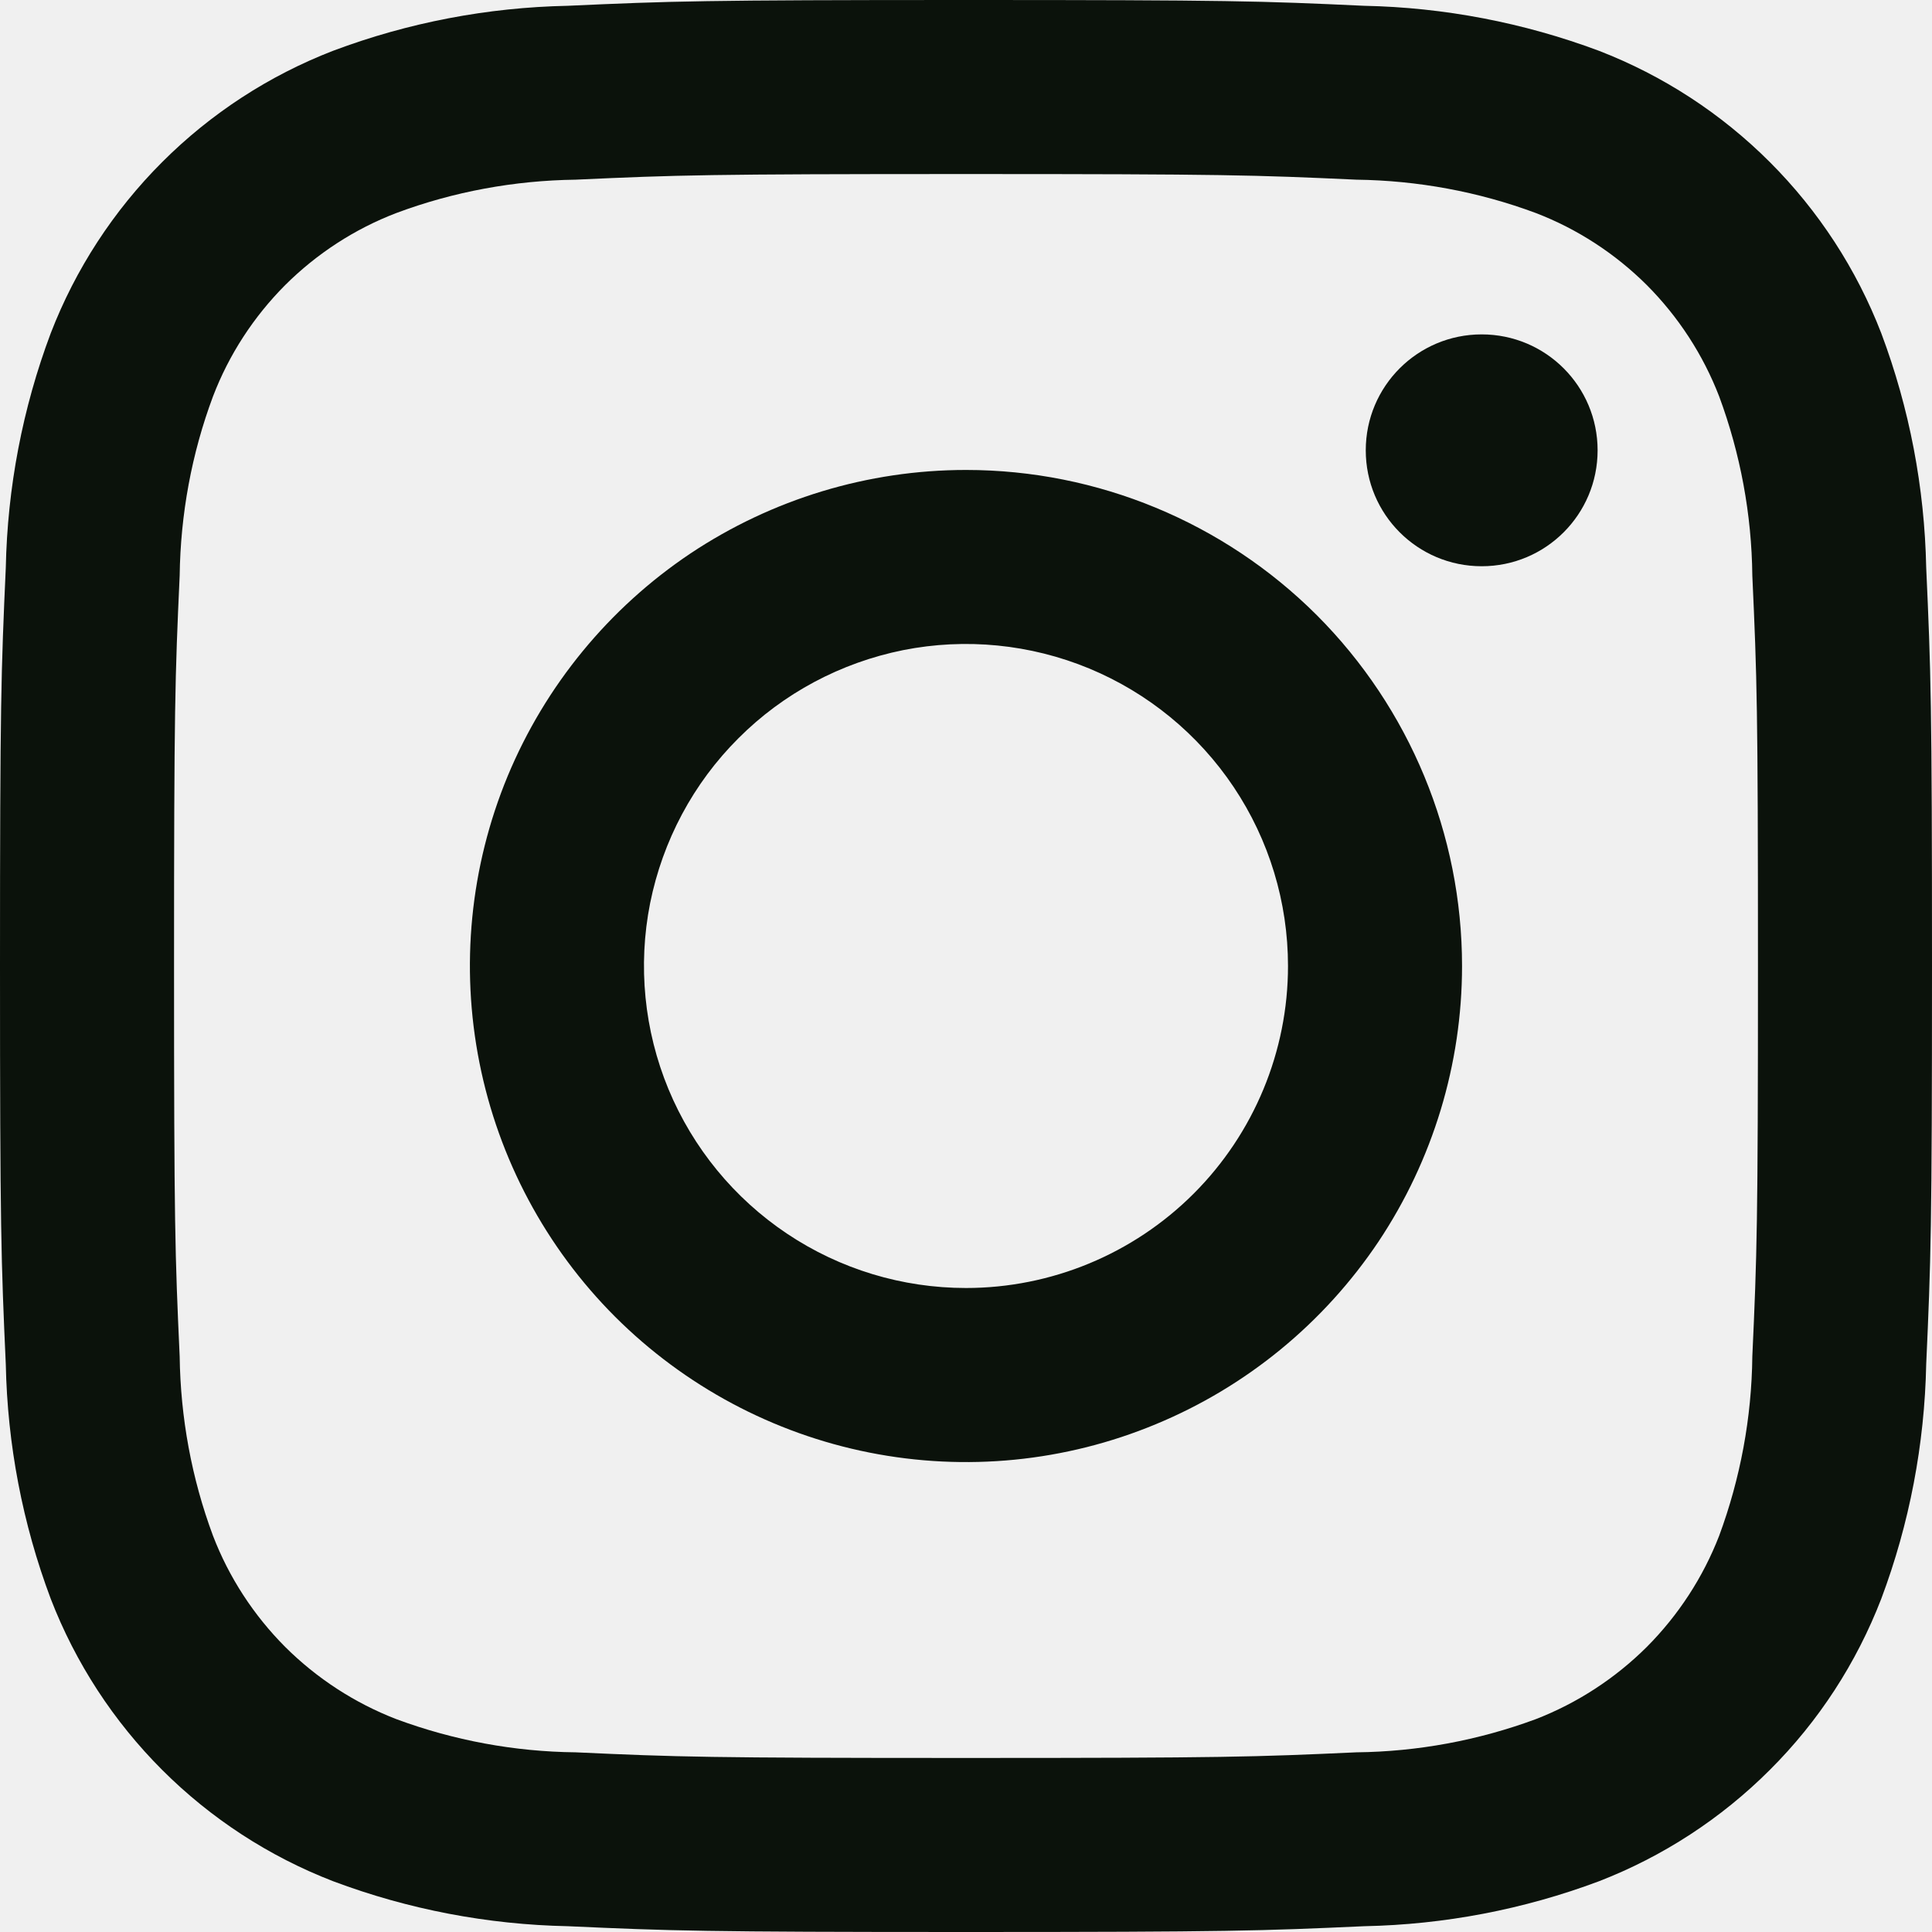
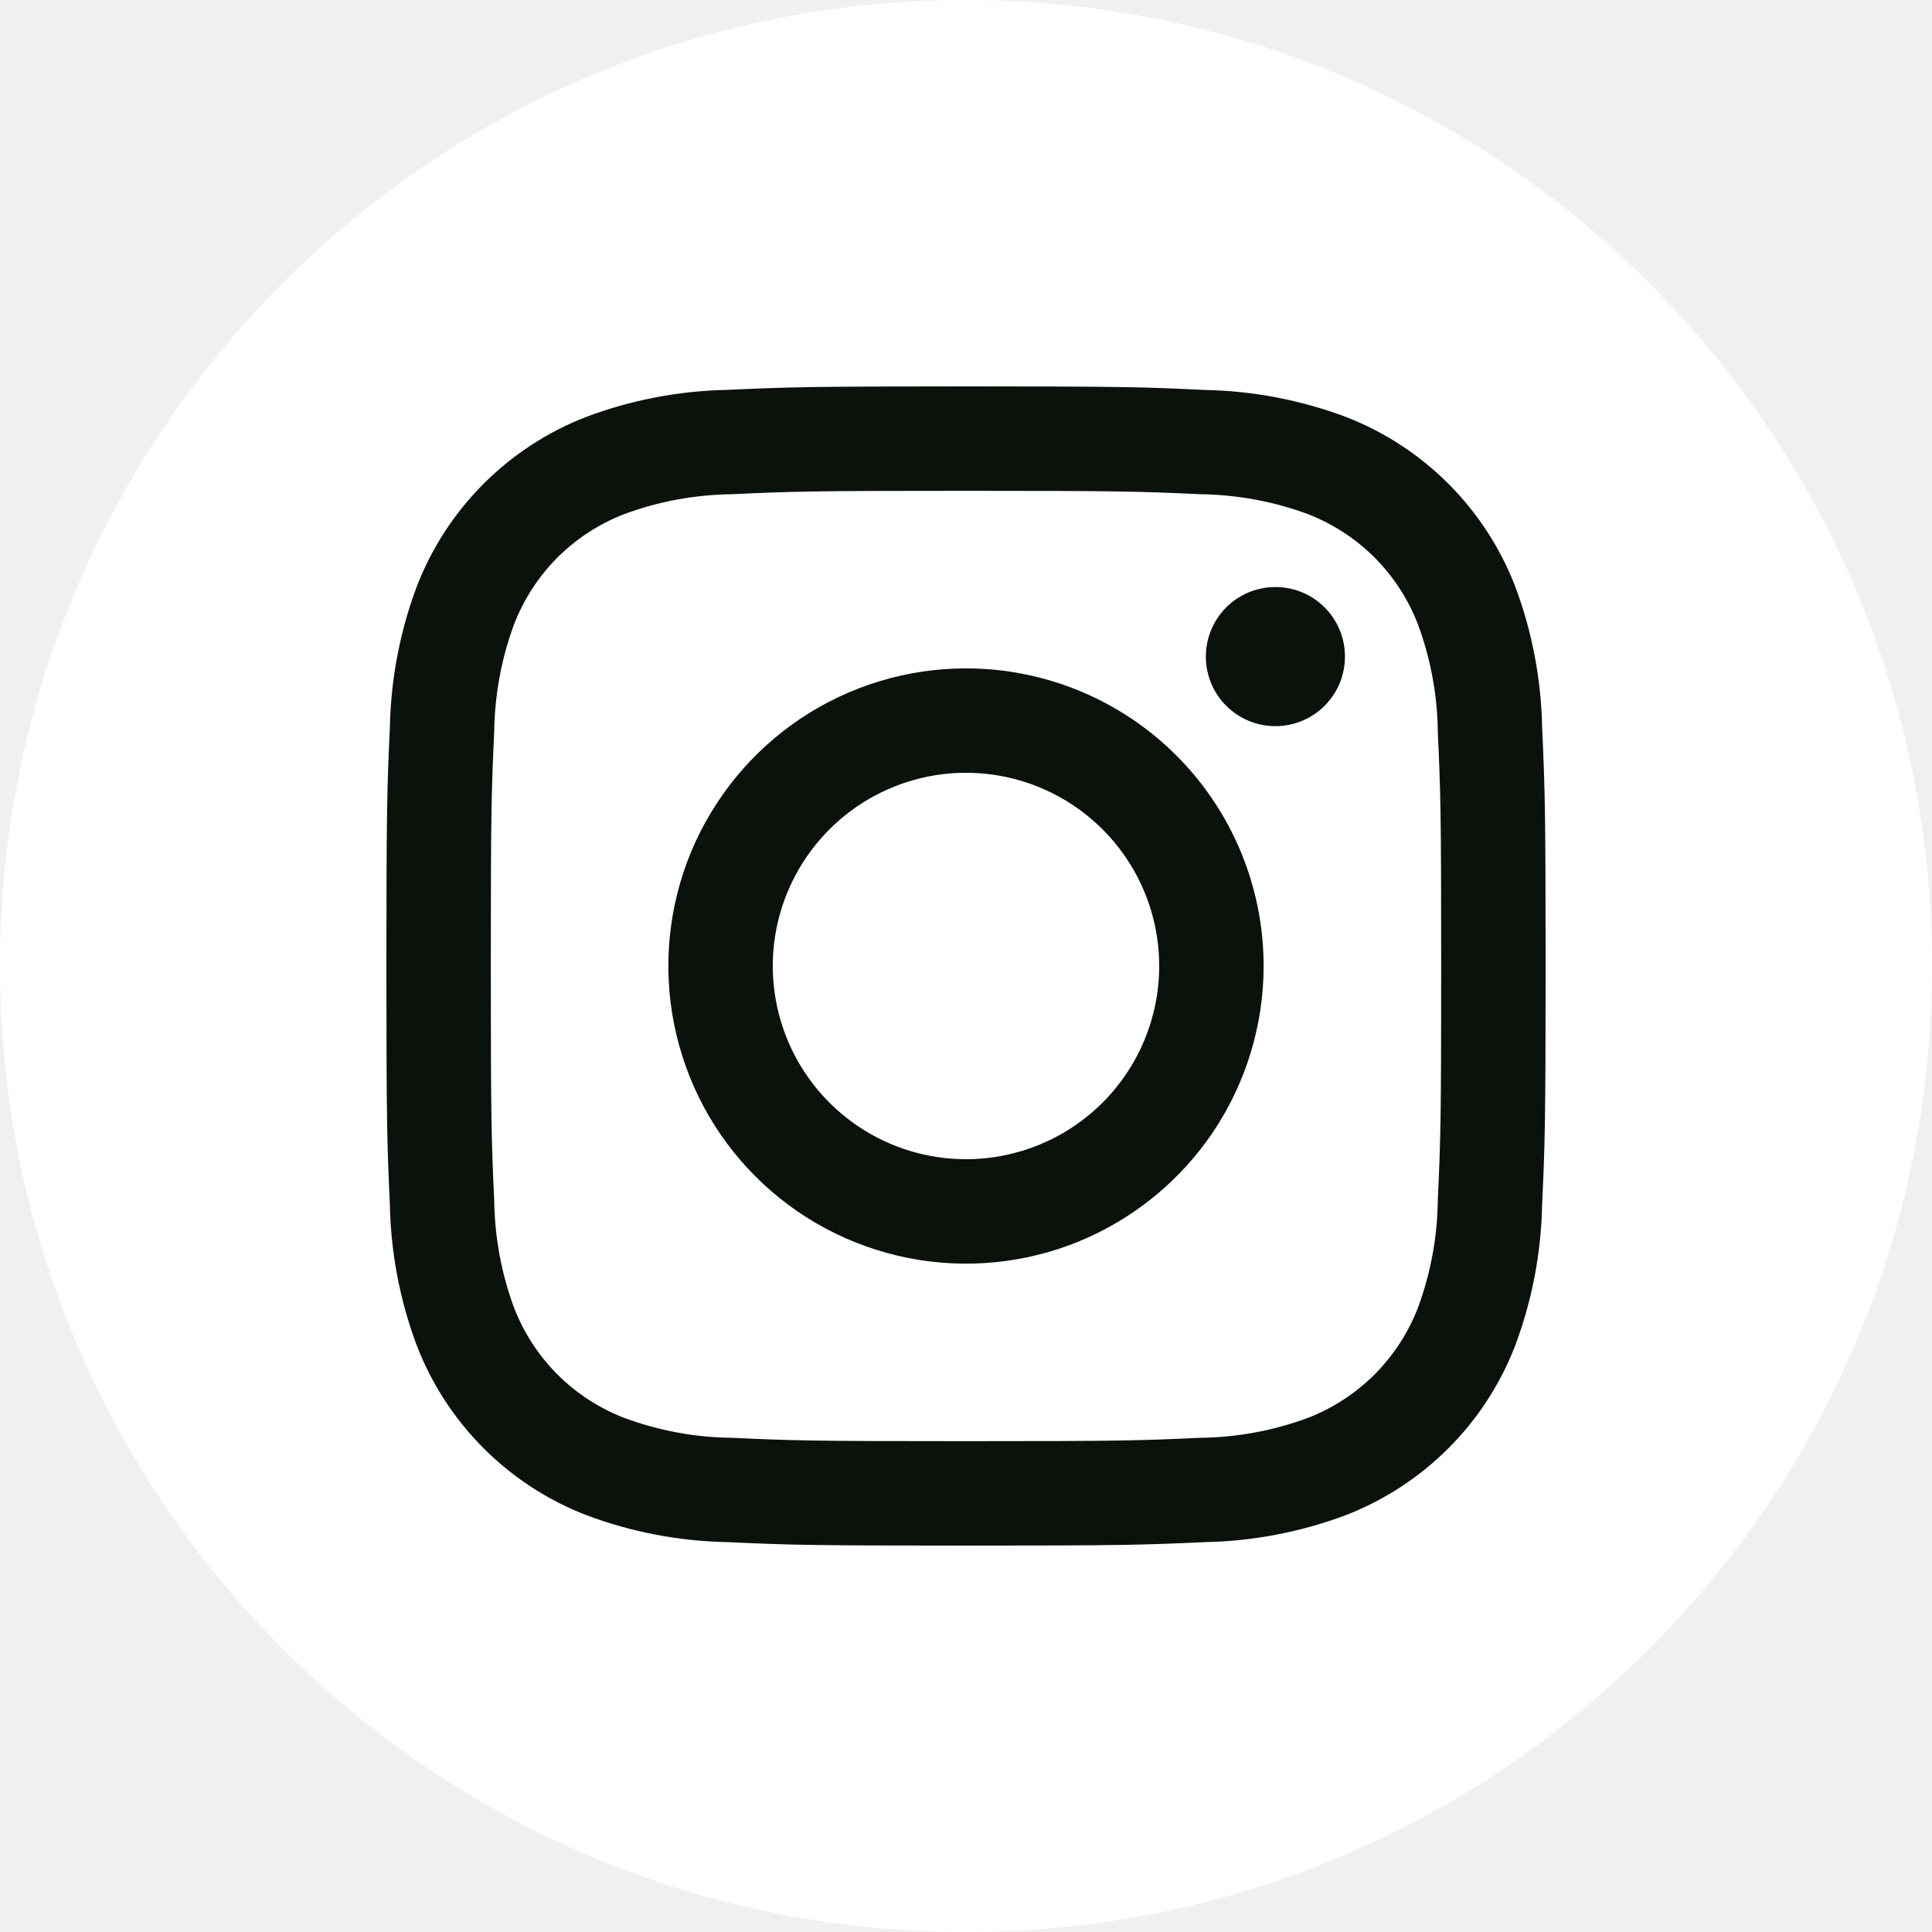
- <svg xmlns="http://www.w3.org/2000/svg" width="12" height="12" viewBox="0 0 12 12" fill="none">
-   <path d="M9.203 3.517C9.601 3.517 9.923 3.195 9.923 2.797C9.923 2.399 9.601 2.077 9.203 2.077C8.805 2.077 8.483 2.399 8.483 2.797C8.483 3.195 8.805 3.517 9.203 3.517Z" fill="#0B120B" />
-   <path d="M6 2.919C5.391 2.919 4.795 3.1 4.288 3.438C3.782 3.777 3.387 4.258 3.153 4.821C2.92 5.384 2.859 6.003 2.978 6.601C3.097 7.199 3.39 7.748 3.821 8.179C4.252 8.609 4.801 8.903 5.399 9.022C5.997 9.141 6.616 9.08 7.179 8.846C7.742 8.613 8.223 8.218 8.562 7.712C8.9 7.205 9.081 6.609 9.081 6C9.081 5.183 8.756 4.399 8.179 3.821C7.601 3.244 6.817 2.919 6 2.919ZM6 8C5.604 8 5.218 7.883 4.889 7.663C4.56 7.443 4.304 7.131 4.152 6.765C4.001 6.4 3.961 5.998 4.038 5.61C4.116 5.222 4.306 4.865 4.586 4.586C4.865 4.306 5.222 4.116 5.61 4.038C5.998 3.961 6.4 4.001 6.765 4.152C7.131 4.304 7.443 4.56 7.663 4.889C7.883 5.218 8 5.604 8 6C8 6.53 7.789 7.039 7.414 7.414C7.039 7.789 6.53 8 6 8Z" fill="#0B120B" />
-   <path d="M6 1.081C7.602 1.081 7.792 1.087 8.425 1.116C8.805 1.121 9.182 1.19 9.539 1.323C9.797 1.422 10.032 1.575 10.229 1.771C10.425 1.968 10.578 2.203 10.678 2.462C10.81 2.818 10.88 3.195 10.884 3.575C10.913 4.208 10.919 4.398 10.919 6C10.919 7.603 10.913 7.792 10.884 8.425C10.88 8.805 10.81 9.182 10.678 9.539C10.578 9.797 10.425 10.032 10.229 10.229C10.032 10.425 9.797 10.578 9.539 10.678C9.182 10.81 8.805 10.88 8.425 10.884C7.792 10.913 7.602 10.919 6 10.919C4.398 10.919 4.208 10.913 3.575 10.884C3.195 10.88 2.818 10.81 2.462 10.678C2.203 10.578 1.968 10.425 1.771 10.229C1.575 10.032 1.422 9.797 1.323 9.539C1.19 9.182 1.121 8.805 1.116 8.425C1.087 7.792 1.081 7.602 1.081 6C1.081 4.398 1.087 4.208 1.116 3.575C1.121 3.195 1.19 2.818 1.323 2.462C1.422 2.203 1.575 1.968 1.771 1.771C1.968 1.575 2.203 1.422 2.462 1.323C2.818 1.19 3.195 1.121 3.575 1.116C4.208 1.087 4.398 1.081 6 1.081ZM6 0C4.37 0 4.166 0.007 3.526 0.036C3.028 0.046 2.536 0.14 2.07 0.315C1.671 0.469 1.309 0.705 1.007 1.007C0.705 1.309 0.469 1.671 0.315 2.07C0.14 2.536 0.046 3.029 0.036 3.526C0.007 4.167 0 4.37 0 6C0 7.63 0.007 7.834 0.036 8.474C0.046 8.972 0.14 9.464 0.315 9.93C0.469 10.329 0.705 10.691 1.007 10.993C1.309 11.295 1.671 11.531 2.07 11.685C2.536 11.86 3.029 11.954 3.526 11.964C4.167 11.993 4.37 12 6 12C7.63 12 7.834 11.993 8.474 11.964C8.972 11.954 9.464 11.86 9.931 11.685C10.329 11.531 10.691 11.295 10.993 10.993C11.296 10.691 11.531 10.329 11.685 9.93C11.86 9.464 11.954 8.971 11.964 8.473C11.993 7.833 12 7.63 12 6C12 4.37 11.993 4.166 11.964 3.526C11.954 3.028 11.86 2.536 11.685 2.07C11.531 1.671 11.295 1.309 10.993 1.007C10.691 0.705 10.329 0.469 9.93 0.315C9.464 0.141 8.971 0.046 8.473 0.036C7.833 0.006 7.63 0 6 0Z" fill="#0B120B" />
+ <svg xmlns="http://www.w3.org/2000/svg" width="20" height="20" viewBox="0 0 20 20" fill="none">
+   <circle cx="10" cy="10" r="10" fill="white" />
+   <path d="M13.203 7.517C13.601 7.517 13.923 7.195 13.923 6.797C13.923 6.399 13.601 6.077 13.203 6.077C12.805 6.077 12.483 6.399 12.483 6.797C12.483 7.195 12.805 7.517 13.203 7.517Z" fill="#0B120B" />
+   <path d="M10 6.919C9.391 6.919 8.795 7.1 8.288 7.438C7.782 7.777 7.387 8.258 7.153 8.821C6.92 9.384 6.859 10.003 6.978 10.601C7.097 11.199 7.39 11.748 7.821 12.179C8.252 12.61 8.801 12.903 9.399 13.022C9.997 13.141 10.616 13.08 11.179 12.847C11.742 12.613 12.223 12.218 12.562 11.712C12.9 11.205 13.081 10.609 13.081 10C13.081 9.183 12.756 8.399 12.178 7.821C11.601 7.244 10.817 6.919 10 6.919ZM10 12C9.604 12 9.218 11.883 8.889 11.663C8.56 11.443 8.304 11.131 8.152 10.765C8.001 10.4 7.961 9.998 8.038 9.61C8.116 9.222 8.306 8.866 8.586 8.586C8.865 8.306 9.222 8.116 9.61 8.038C9.998 7.961 10.4 8.001 10.765 8.152C11.131 8.304 11.443 8.56 11.663 8.889C11.883 9.218 12 9.604 12 10C12 10.53 11.789 11.039 11.414 11.414C11.039 11.789 10.53 12 10 12Z" fill="#0B120B" />
+   <path d="M10 5.081C11.602 5.081 11.792 5.087 12.425 5.116C12.805 5.121 13.182 5.19 13.539 5.322C13.797 5.422 14.032 5.575 14.229 5.771C14.425 5.968 14.578 6.203 14.678 6.462C14.81 6.818 14.88 7.195 14.884 7.575C14.913 8.208 14.919 8.398 14.919 10.001C14.919 11.603 14.913 11.792 14.884 12.425C14.88 12.805 14.81 13.182 14.678 13.539C14.578 13.797 14.425 14.032 14.229 14.229C14.032 14.425 13.797 14.578 13.539 14.678C13.182 14.81 12.805 14.88 12.425 14.884C11.792 14.913 11.602 14.919 10 14.919C8.398 14.919 8.208 14.913 7.575 14.884C7.195 14.88 6.818 14.81 6.462 14.678C6.203 14.578 5.968 14.425 5.771 14.229C5.575 14.032 5.422 13.797 5.322 13.539C5.19 13.182 5.121 12.805 5.116 12.425C5.087 11.792 5.081 11.602 5.081 10C5.081 8.398 5.087 8.208 5.116 7.575C5.121 7.195 5.19 6.818 5.322 6.462C5.422 6.203 5.575 5.968 5.771 5.771C5.968 5.575 6.203 5.422 6.462 5.322C6.818 5.19 7.195 5.121 7.575 5.116C8.208 5.087 8.398 5.081 10 5.081ZM10 4C8.37 4 8.166 4.007 7.526 4.036C7.028 4.046 6.536 4.14 6.07 4.315C5.671 4.469 5.309 4.705 5.007 5.007C4.705 5.309 4.469 5.671 4.315 6.07C4.14 6.536 4.046 7.029 4.036 7.527C4.007 8.166 4 8.37 4 10C4 11.63 4.007 11.834 4.036 12.474C4.046 12.972 4.14 13.464 4.315 13.93C4.469 14.329 4.705 14.691 5.007 14.993C5.309 15.295 5.671 15.531 6.07 15.685C6.536 15.86 7.029 15.954 7.527 15.964C8.166 15.993 8.37 16 10 16C11.63 16 11.834 15.993 12.474 15.964C12.972 15.954 13.464 15.86 13.931 15.685C14.329 15.531 14.691 15.295 14.993 14.993C15.296 14.691 15.531 14.329 15.685 13.93C15.86 13.464 15.954 12.971 15.964 12.473C15.993 11.834 16 11.63 16 10C16 8.37 15.993 8.166 15.964 7.526C15.954 7.028 15.86 6.536 15.685 6.07C15.531 5.671 15.295 5.309 14.993 5.007C14.691 4.705 14.329 4.469 13.93 4.315C13.464 4.141 12.971 4.046 12.473 4.037C11.834 4.006 11.63 4 10 4Z" fill="#0B120B" />
</svg>
